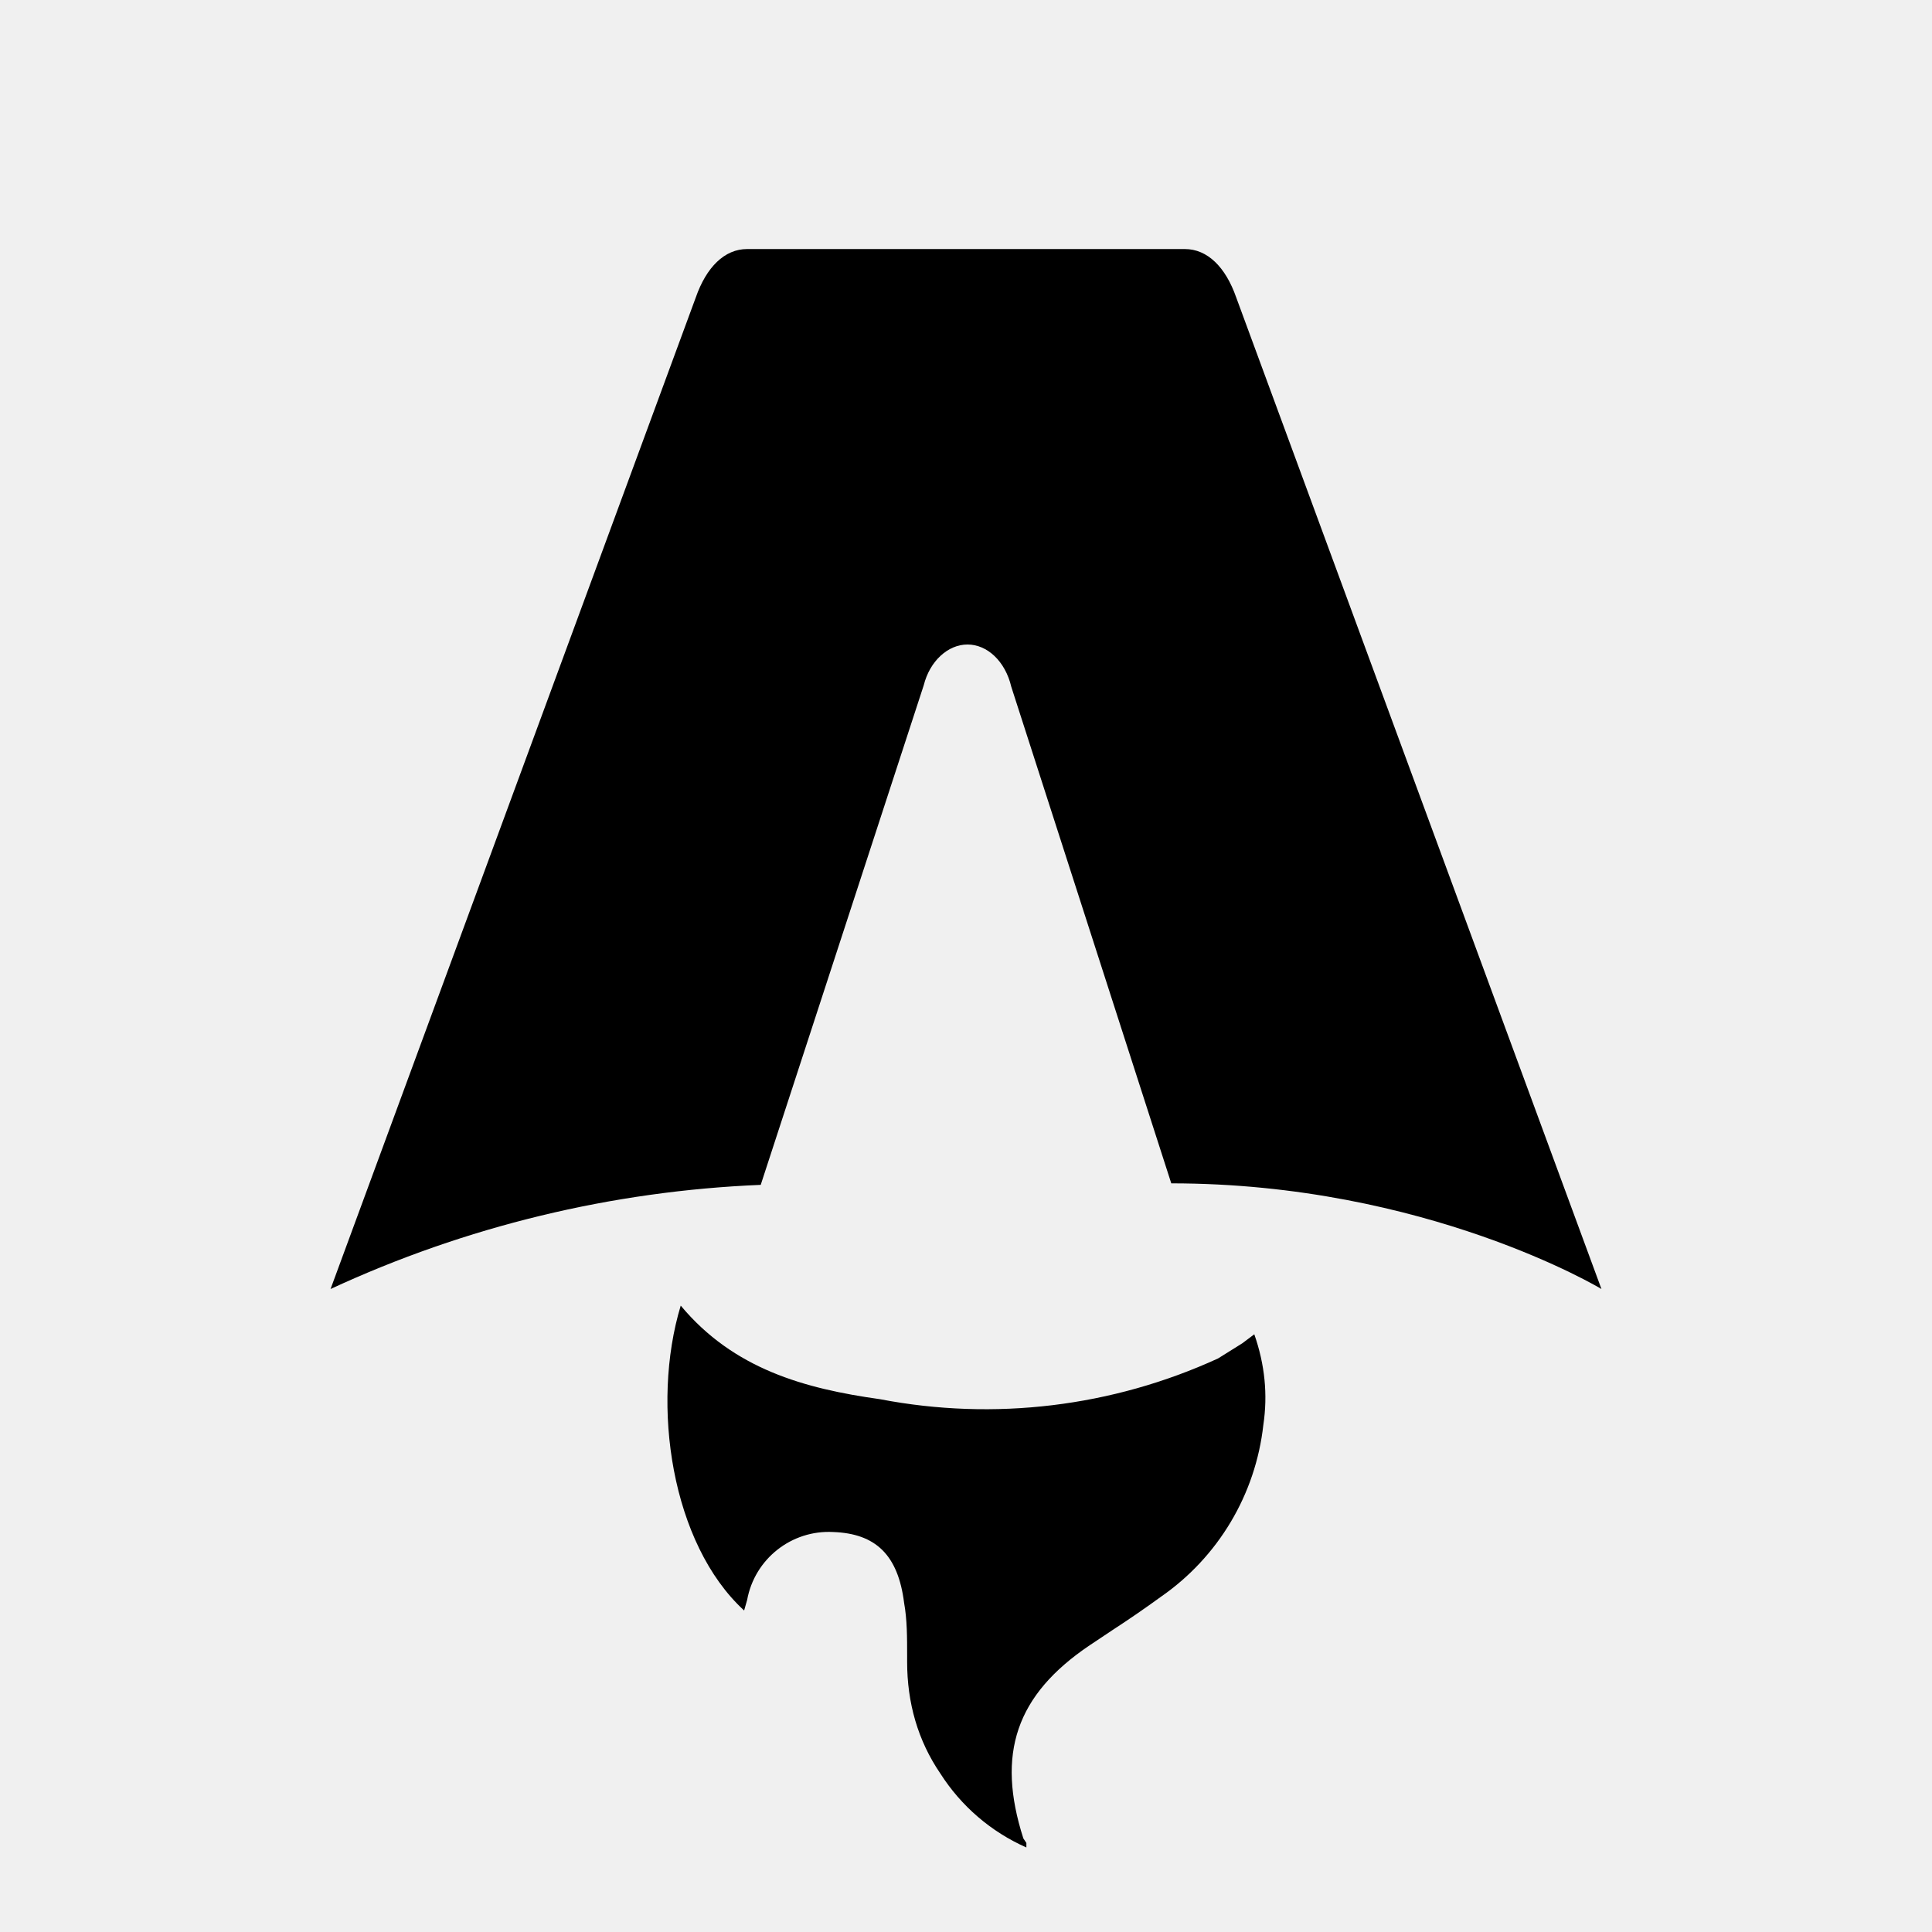
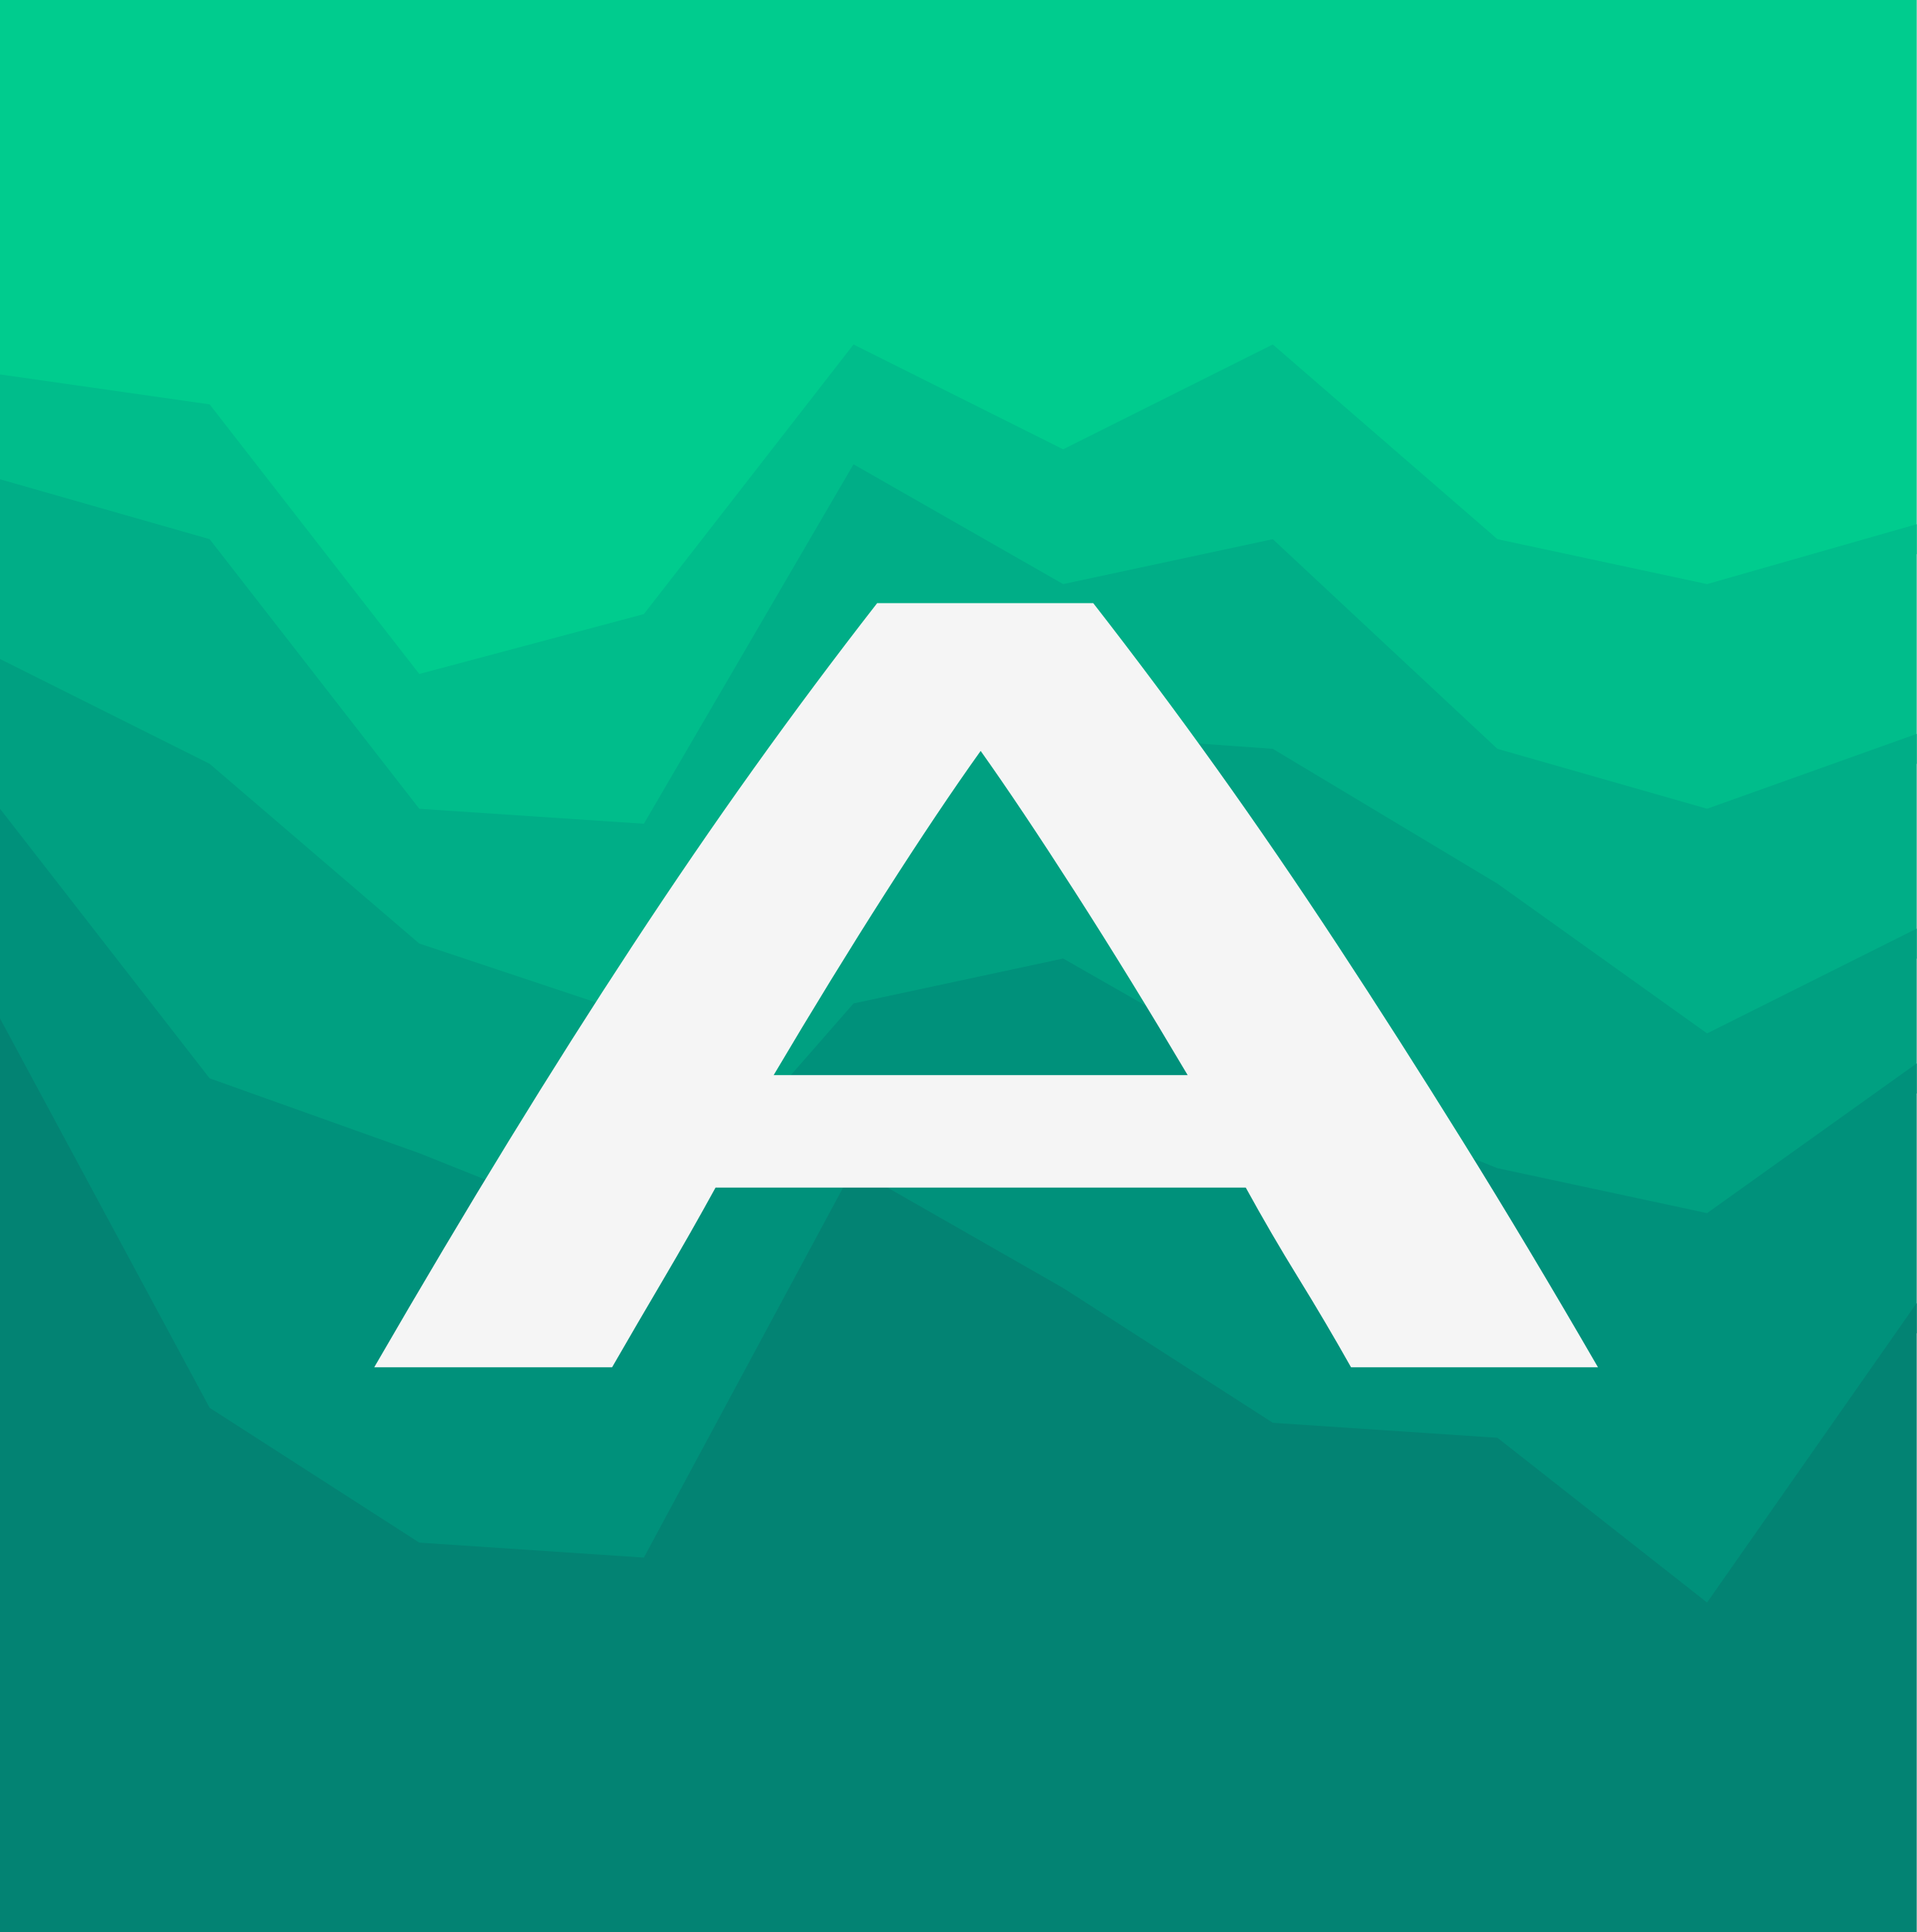
- <svg xmlns="http://www.w3.org/2000/svg" fill="none" viewBox="0 0 128 128">
-   <path d="M50.4 78.5a75.1 75.1 0 0 0-28.5 6.9l24.2-65.7c.7-2 1.9-3.2 3.4-3.2h29c1.5 0 2.7 1.2 3.4 3.2l24.2 65.7s-11.6-7-28.5-7L67 45.5c-.4-1.7-1.6-2.8-2.9-2.8-1.3 0-2.5 1.1-2.9 2.7L50.4 78.5Zm-1.1 28.2Zm-4.2-20.2c-2 6.6-.6 15.8 4.2 20.2a17.5 17.5 0 0 1 .2-.7 5.5 5.5 0 0 1 5.7-4.5c2.8.1 4.3 1.5 4.7 4.7.2 1.1.2 2.3.2 3.5v.4c0 2.7.7 5.2 2.2 7.4a13 13 0 0 0 5.7 4.9v-.3l-.2-.3c-1.8-5.6-.5-9.5 4.4-12.8l1.5-1a73 73 0 0 0 3.2-2.2 16 16 0 0 0 6.8-11.4c.3-2 .1-4-.6-6l-.8.6-1.6 1a37 37 0 0 1-22.4 2.7c-5-.7-9.7-2-13.2-6.2Z" />
-   <style>
-         path { fill: #000; }
-         @media (prefers-color-scheme: dark) {
-             path { fill: #FFF; }
-         }
-     </style>
+ <svg xmlns="http://www.w3.org/2000/svg" viewBox="178.261 260.365 128 129">
+   <path d="M0 27L14 29L28 47L43 43L57 25L71 32L85 25L100 38L114 41L128 37L128 0L114 0L100 0L85 0L71 0L57 0L43 0L28 0L14 0L0 0Z" fill="#00cc8e" transform="matrix(1, 0, 0, 1, 178.2611, 260.3654)" />
+   <path d="M0 34L14 38L28 56L43 57L57 33L71 41L85 38L100 52L114 56L128 51L128 35L114 39L100 36L85 23L71 30L57 23L43 41L28 45L14 27L0 25Z" fill="#00bd8b" transform="matrix(1, 0, 0, 1, 178.2611, 260.3654)" />
+   <path d="M0 46L14 53L28 65L43 70L57 46L71 51L85 52L100 61L114 71L128 64L128 49L114 54L100 50L85 36L71 39L57 31L43 55L28 54L14 36L0 32Z" fill="#00ae87" transform="matrix(1, 0, 0, 1, 178.2611, 260.3654)" />
+   <path d="M0 56L14 74L28 79L43 85L57 69L71 66L85 74L100 80L114 83L128 73L128 62L114 69L100 59L85 50L71 49L57 44L43 68L28 63L14 51L0 44Z" fill="#00a081" transform="matrix(1, 0, 0, 1, 178.2611, 260.3654)" />
+   <path d="M0 70L14 96L28 105L43 106L57 80L71 88L85 97L100 98L114 109L128 89L128 71L114 81L100 78L85 72L71 64L57 67L43 83L28 77L14 72L0 54Z" fill="#00917b" transform="matrix(1, 0, 0, 1, 178.2611, 260.3654)" />
+   <path d="M0 129L14 129L28 129L43 129L57 129L71 129L85 129L100 129L114 129L128 129L128 87L114 107L100 96L85 95L71 86L57 78L43 104L28 103L14 94L0 68Z" fill="#038373" transform="matrix(1, 0, 0, 1, 178.2611, 260.3654)" />
+   <path d="M 241.808 322.999 Q 241.752 322.835 241.692 322.675 Q 241.632 322.515 241.576 322.347 L 240.408 322.347 Q 240.352 322.515 240.294 322.677 Q 240.236 322.839 240.18 322.999 L 239.656 322.999 Q 239.812 322.555 239.952 322.179 Q 240.092 321.803 240.226 321.467 Q 240.36 321.131 240.492 320.827 Q 240.624 320.523 240.764 320.227 L 241.24 320.227 Q 241.38 320.523 241.512 320.827 Q 241.644 321.131 241.778 321.467 Q 241.912 321.803 242.054 322.179 Q 242.196 322.555 242.352 322.999 Z M 240.992 320.763 Q 240.9 320.975 240.782 321.279 Q 240.664 321.583 240.536 321.939 L 241.448 321.939 Q 241.32 321.583 241.2 321.275 Q 241.08 320.967 240.992 320.763 Z" transform="matrix(30.31385, 0, 0, 18.40684, -7061.645, -5593.73)" style="fill: rgb(245, 245, 245); white-space: pre;" />
</svg>
